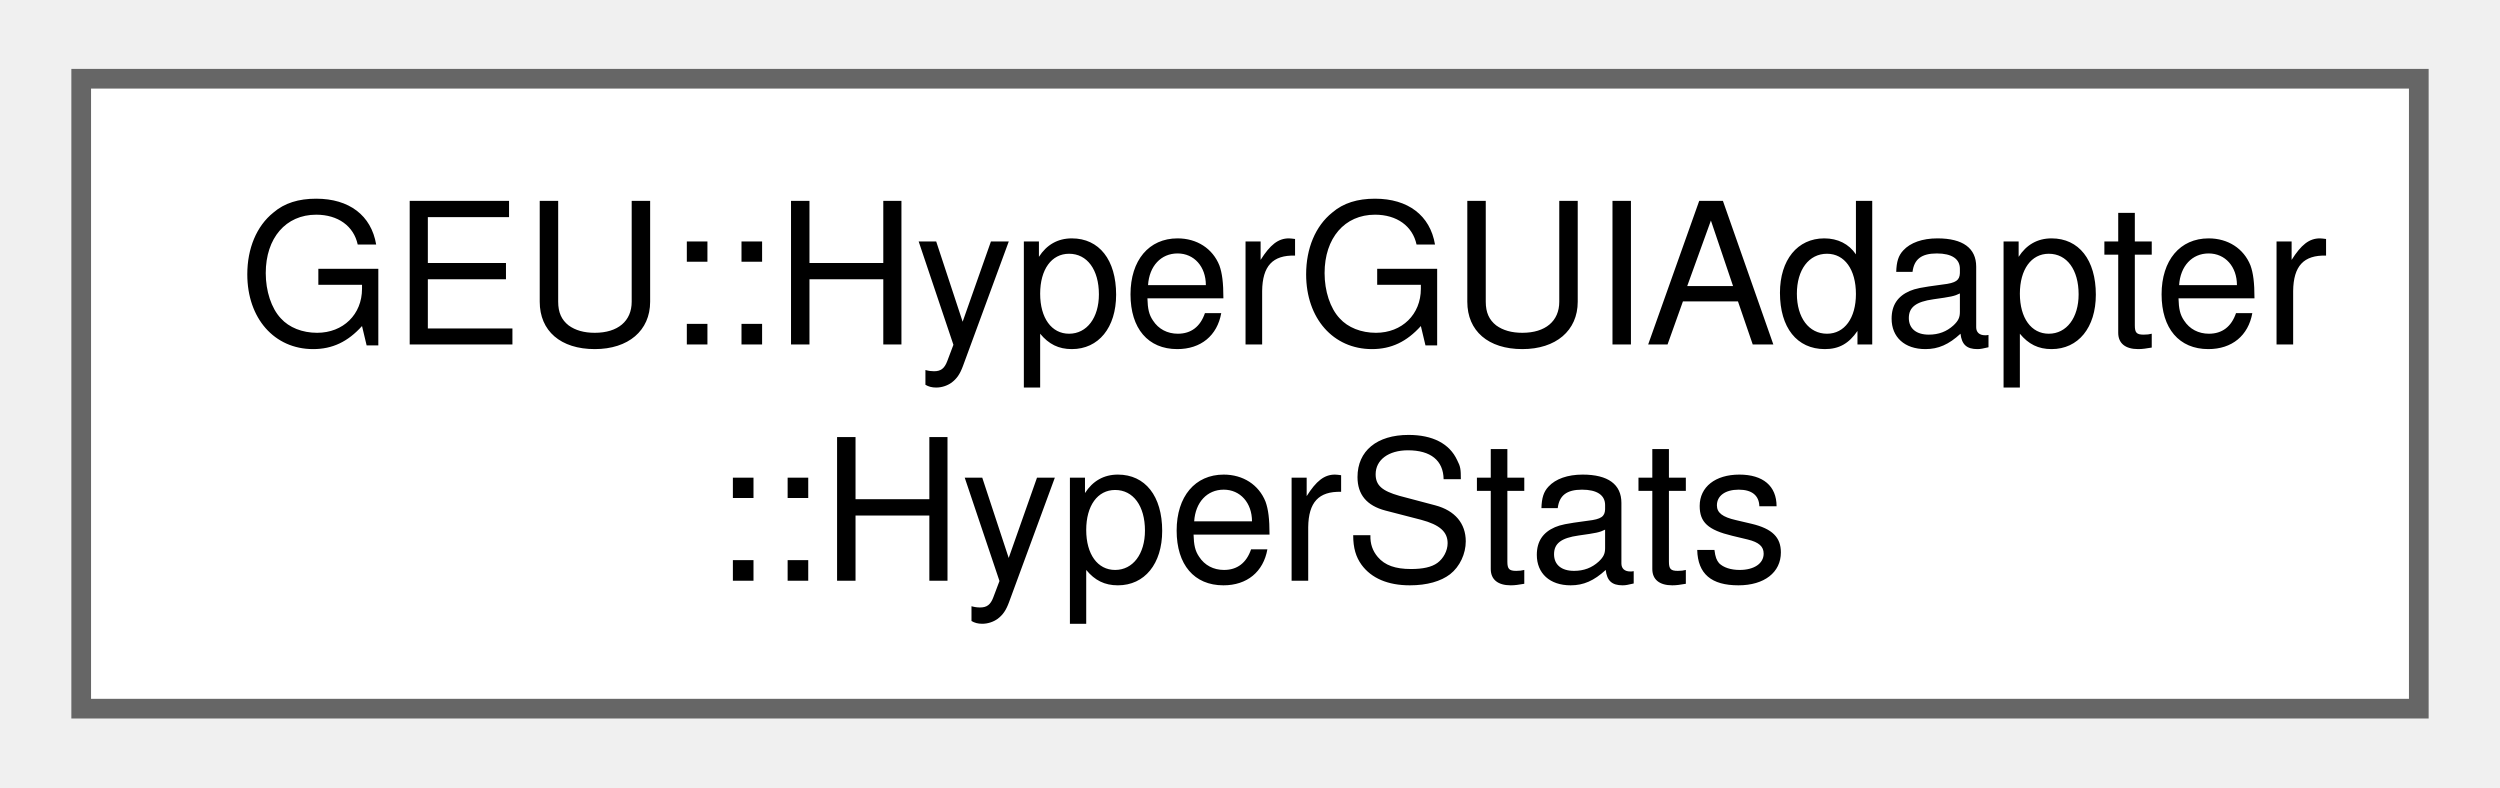
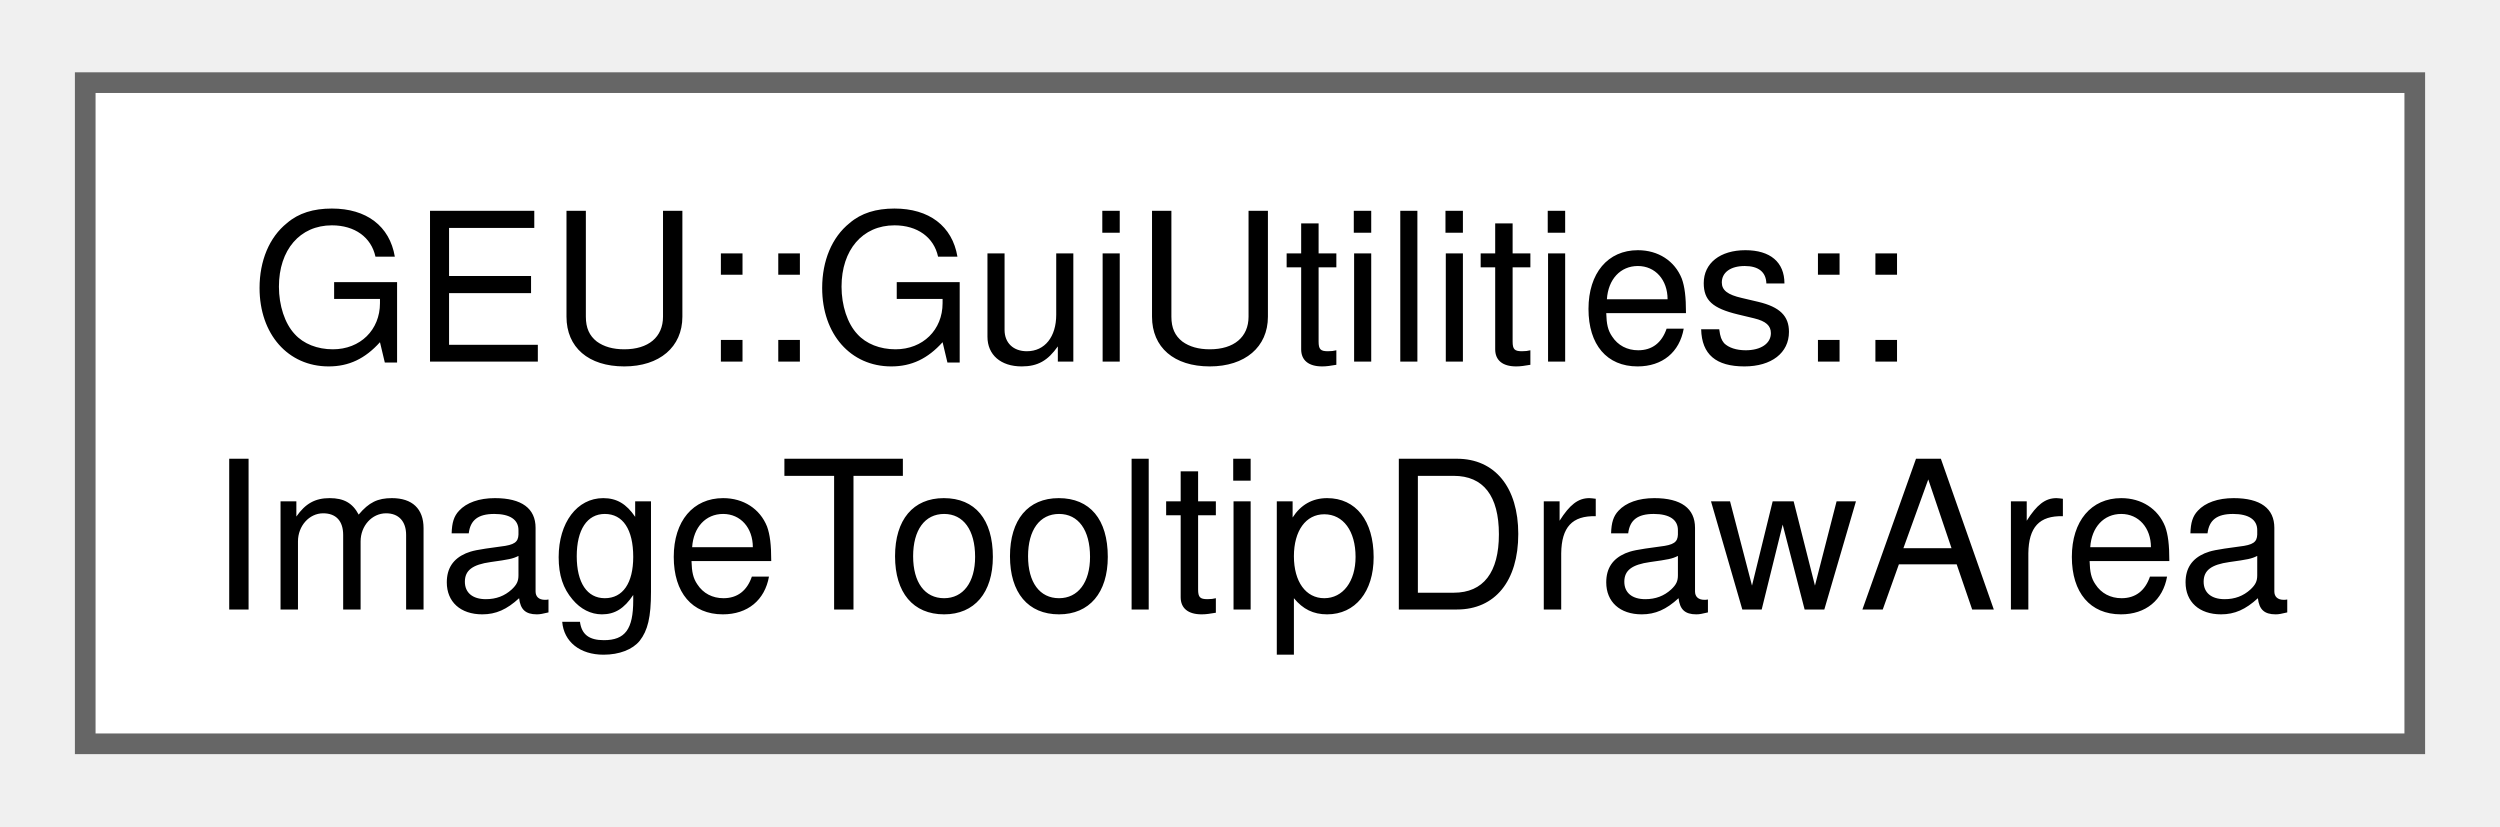
- <svg xmlns="http://www.w3.org/2000/svg" xmlns:xlink="http://www.w3.org/1999/xlink" width="127pt" height="40pt" viewBox="0.00 0.00 126.75 40.00">
+ <svg xmlns="http://www.w3.org/2000/svg" xmlns:xlink="http://www.w3.org/1999/xlink" width="121pt" height="40pt" viewBox="0.00 0.00 120.75 40.00">
  <g id="graph0" class="graph" transform="scale(1 1) rotate(0) translate(4 36)">
    <g id="Node000000" class="node">
      <g id="a_Node000000">
-         <a xlink:href="df/d04/struct_g_e_u_1_1_hyper_g_u_i_adapter_1_1_hyper_stats.html" target="_top" xlink:title=" ">
-           <polygon fill="white" stroke="#666666" points="118.75,-32 0,-32 0,0 118.75,0 118.75,-32" />
-           <text text-anchor="start" x="8" y="-18.5" font-family="Helvetica,sans-Serif" font-size="10.00">GEU::HyperGUIAdapter</text>
-           <text text-anchor="middle" x="59.38" y="-6.5" font-family="Helvetica,sans-Serif" font-size="10.00">::HyperStats</text>
+         <a xlink:href="d9/d02/struct_g_e_u_1_1_gui_utilities_1_1_image_tooltip_draw_area.html" target="_top" xlink:title=" ">
+           <polygon fill="white" stroke="#666666" points="112.75,-32 0,-32 0,0 112.75,0 112.75,-32" />
+           <text text-anchor="start" x="8" y="-18.5" font-family="Helvetica,sans-Serif" font-size="10.00">GEU::GuiUtilities::</text>
+           <text text-anchor="middle" x="56.38" y="-6.5" font-family="Helvetica,sans-Serif" font-size="10.00">ImageTooltipDrawArea</text>
        </a>
      </g>
    </g>
  </g>
</svg>
